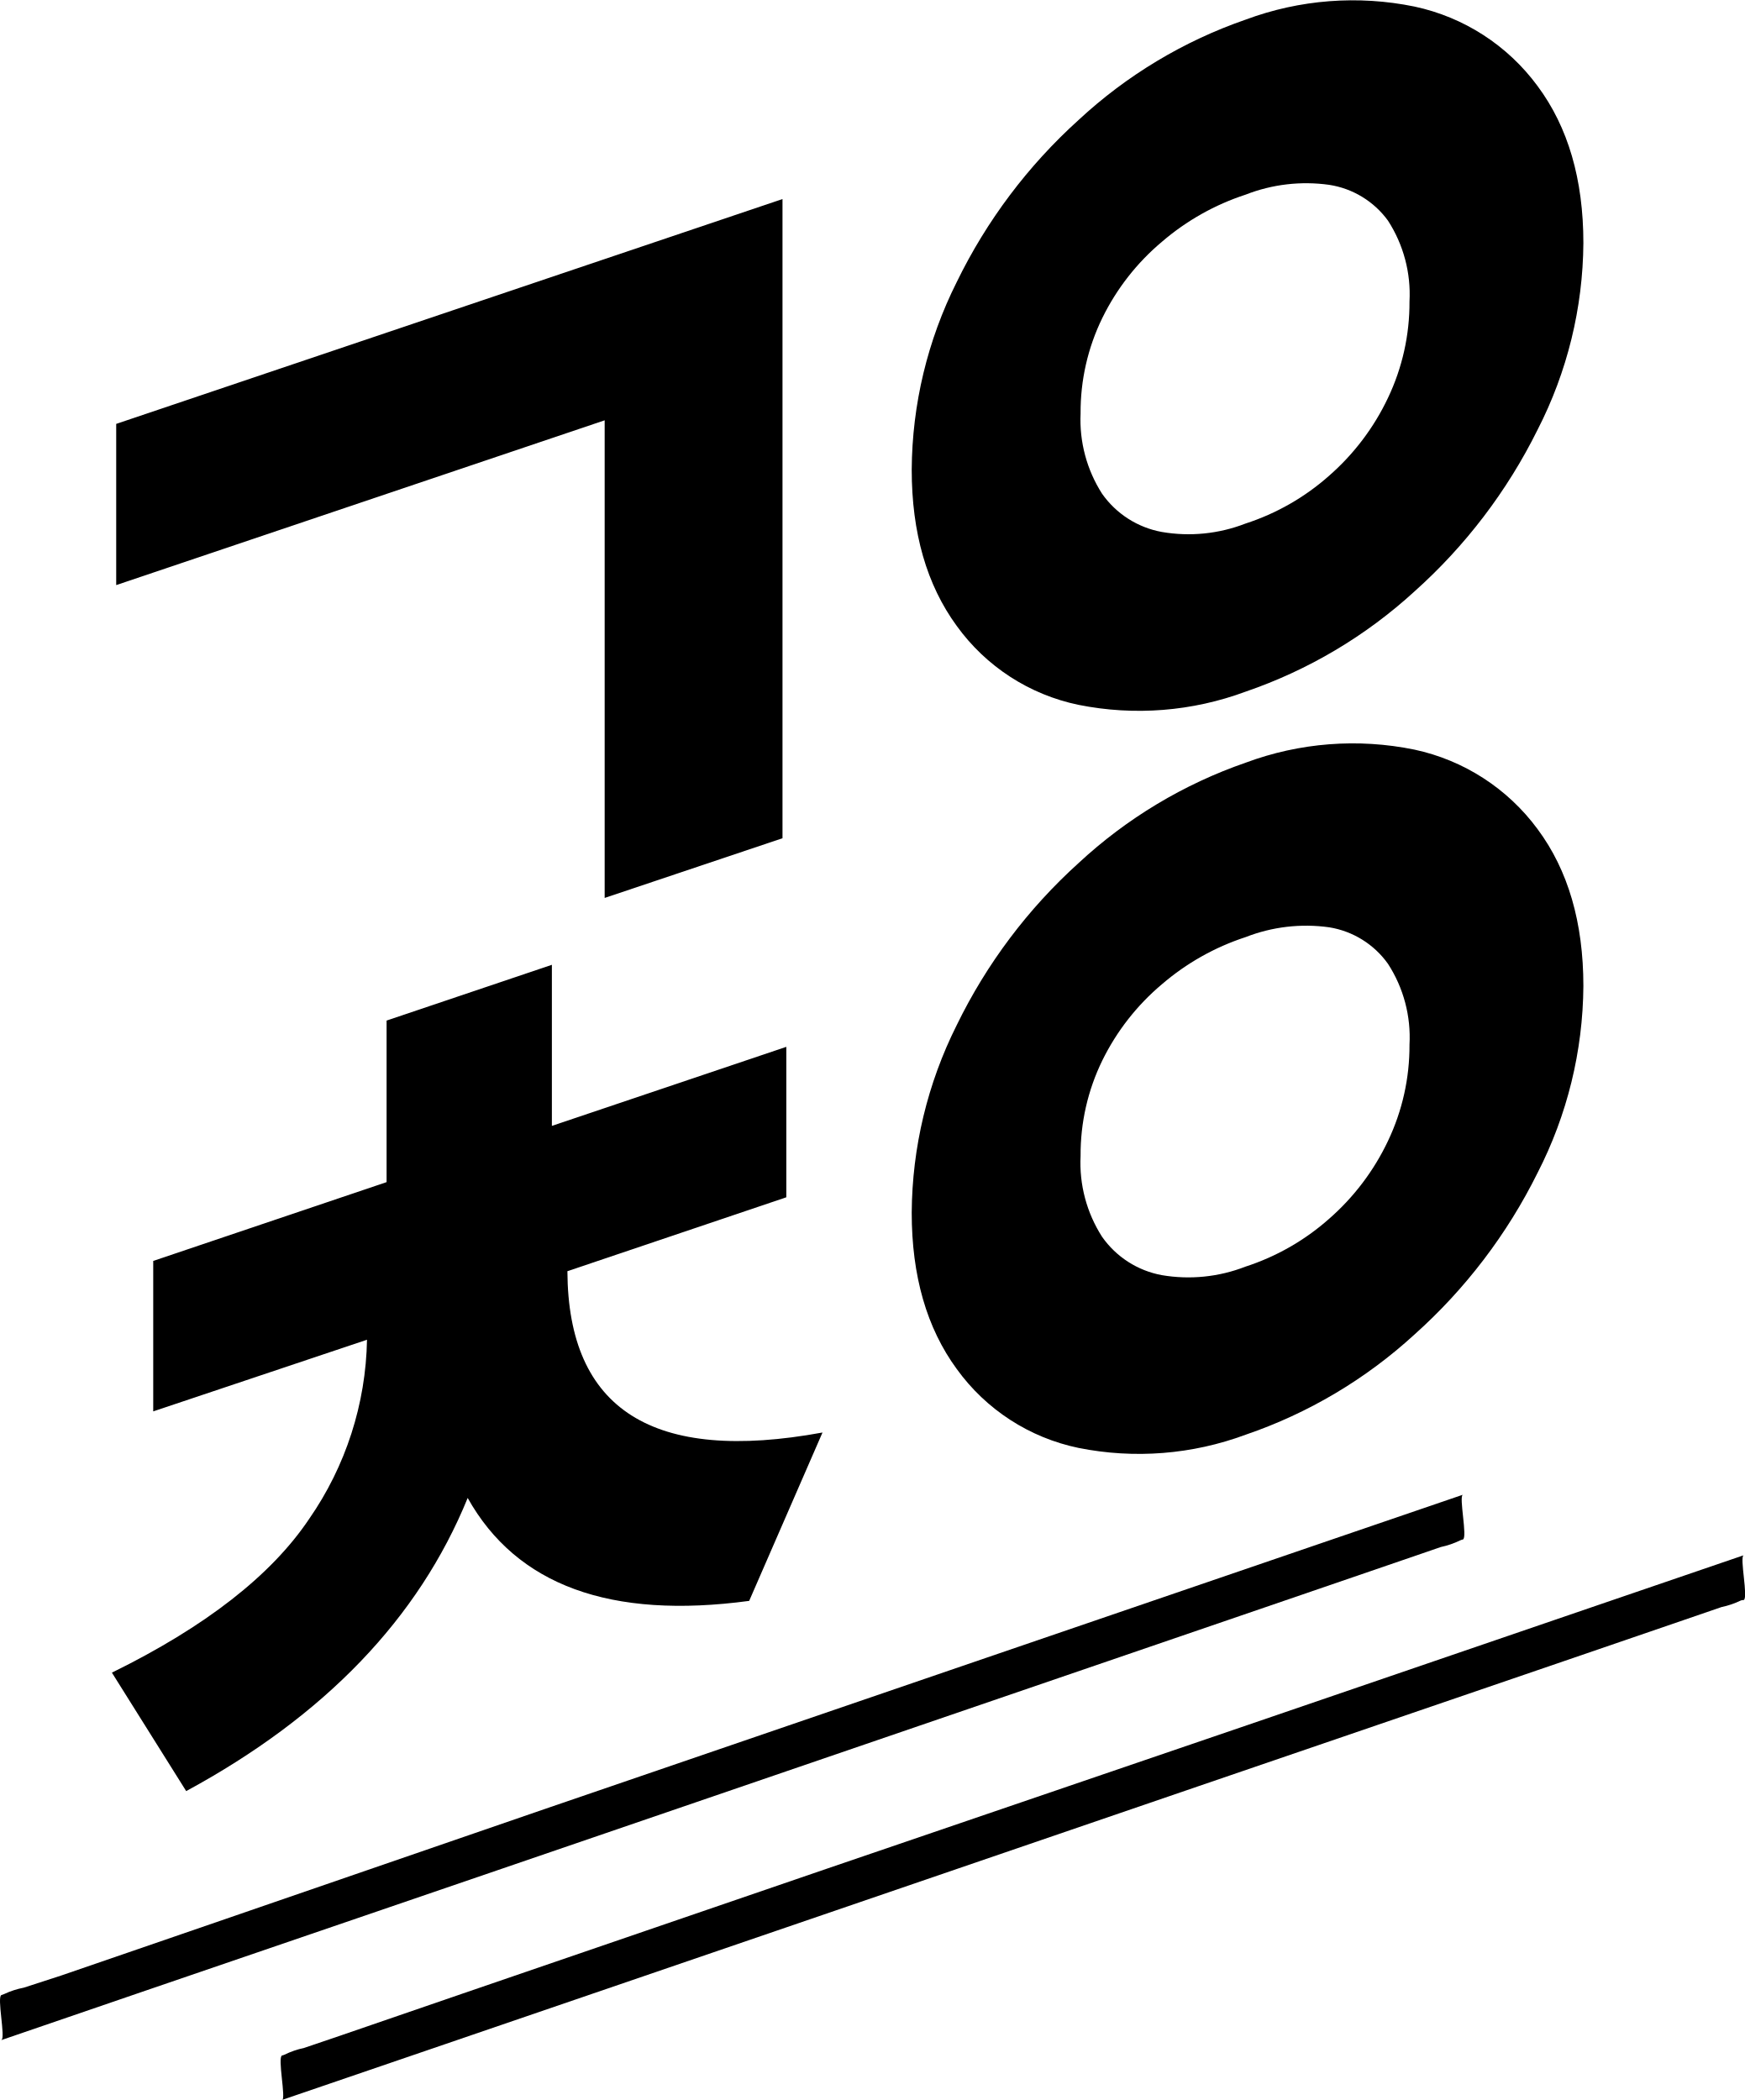
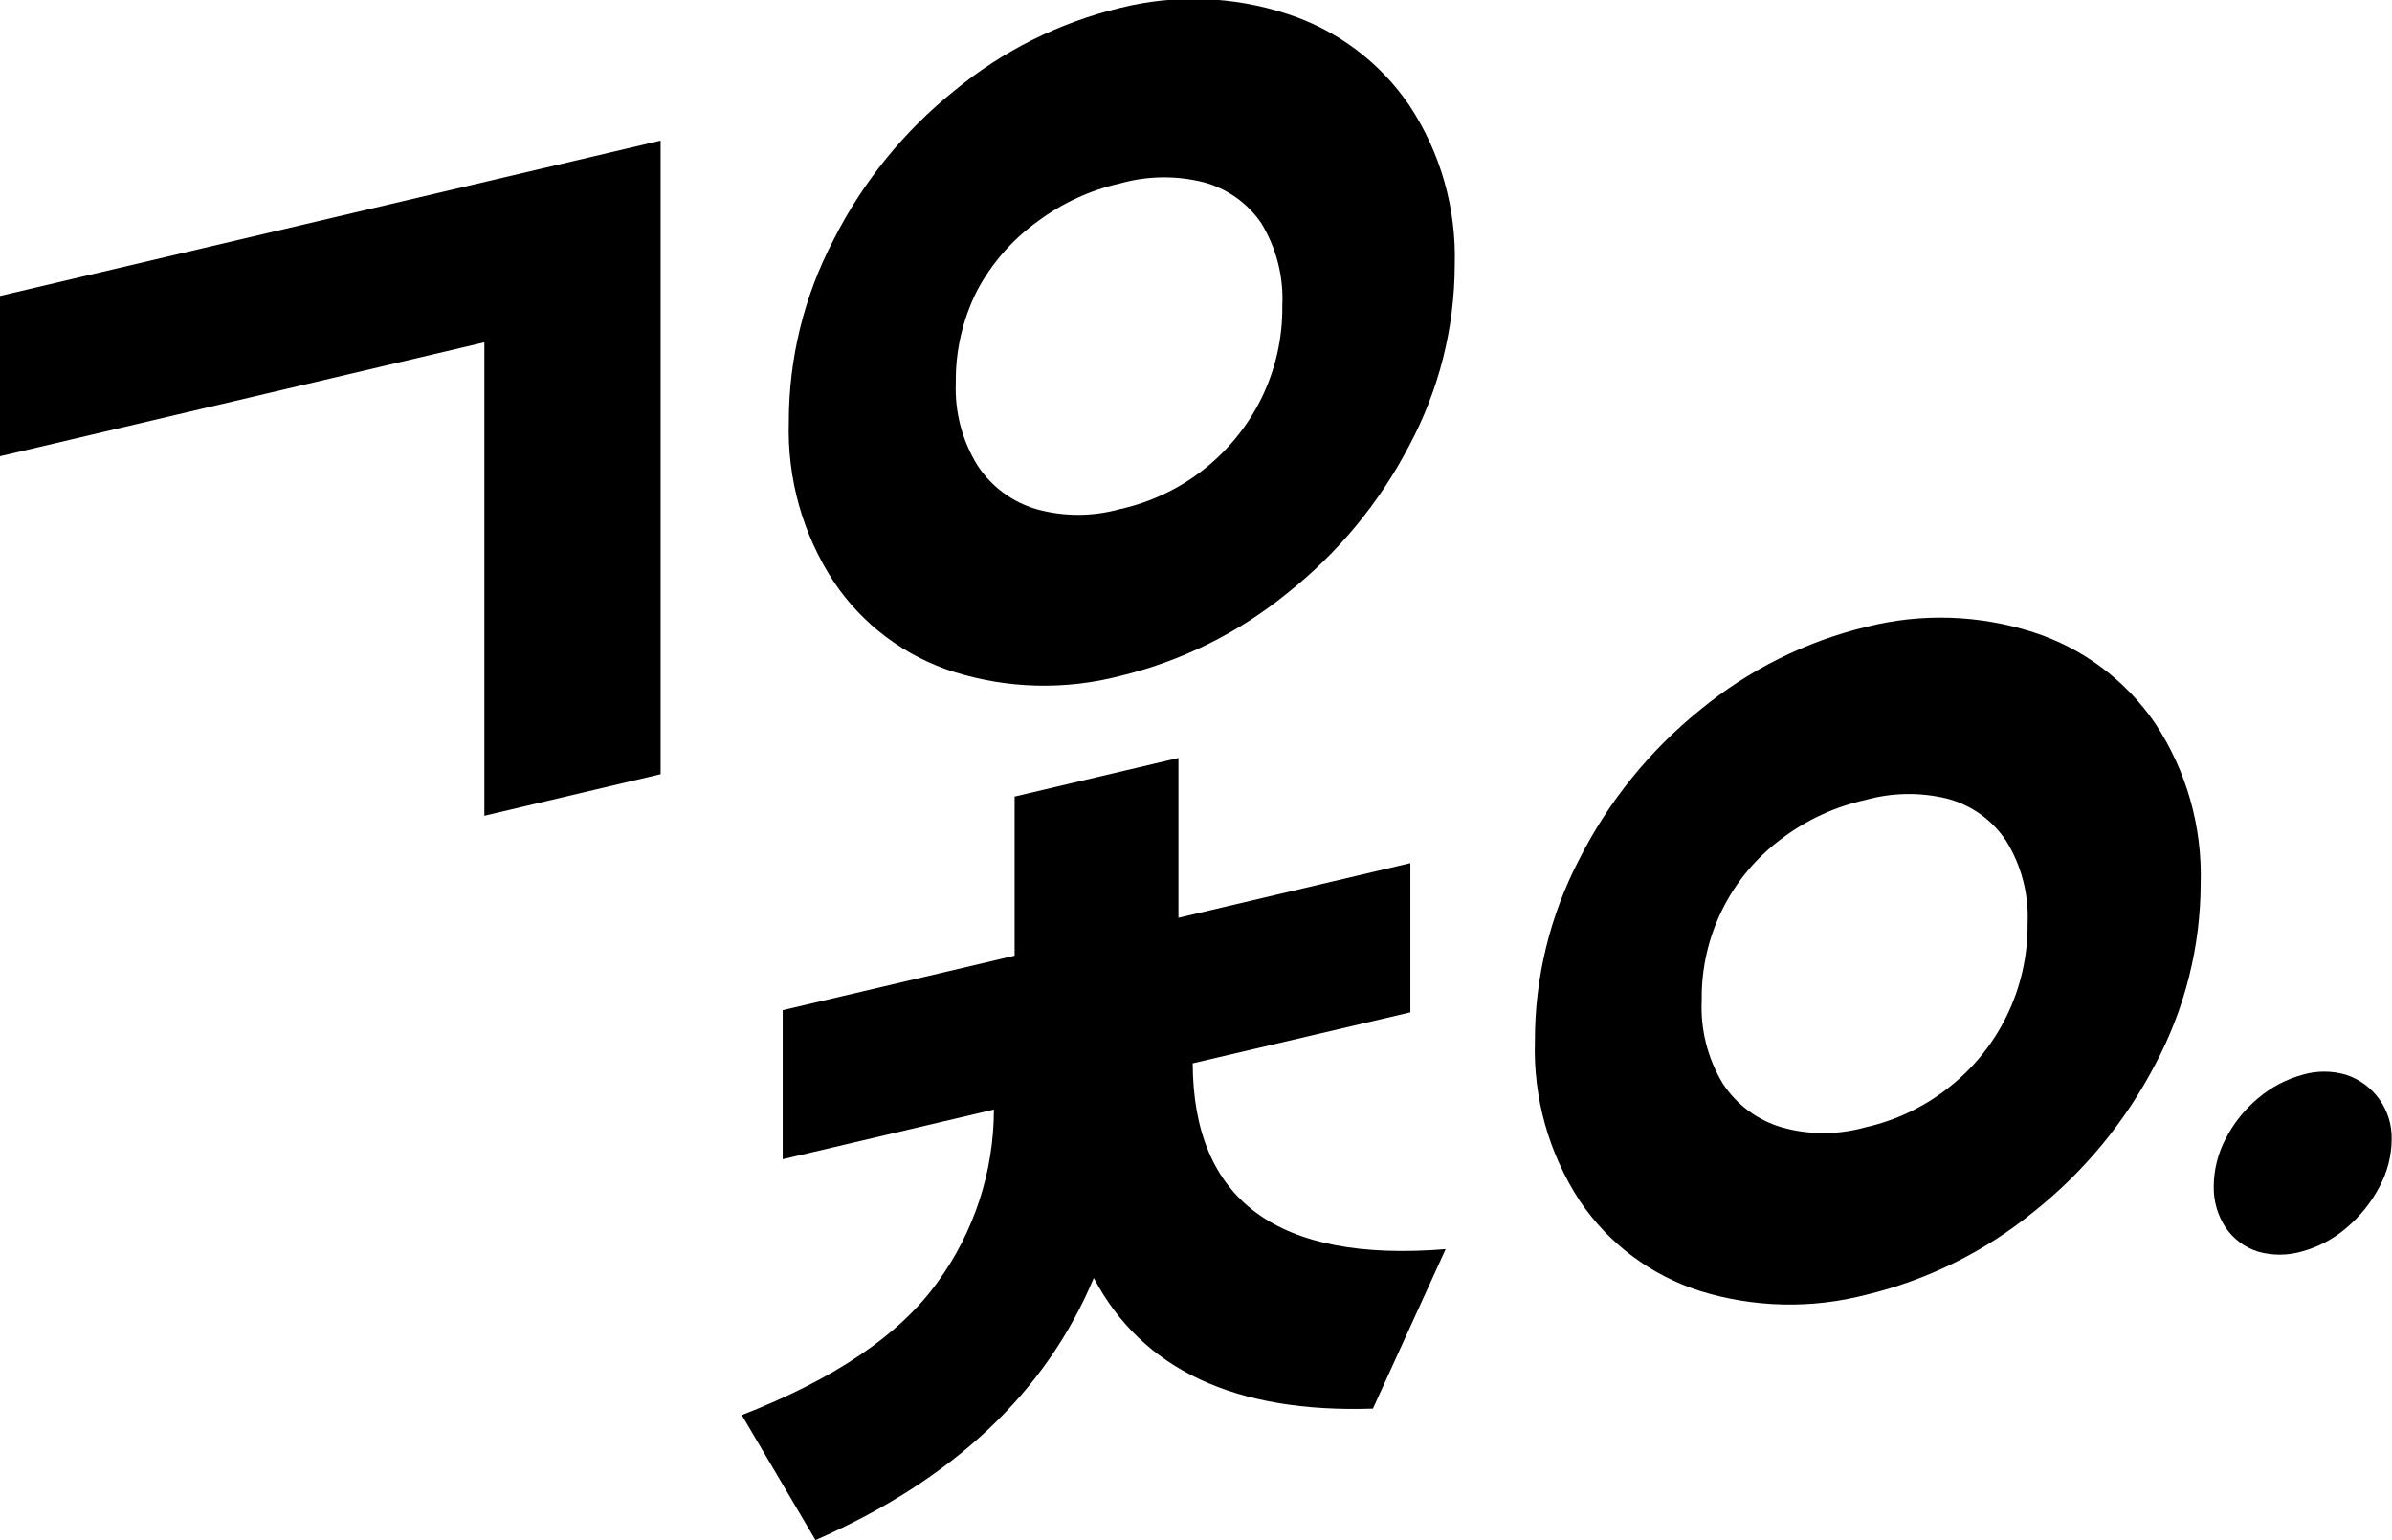
- <svg xmlns="http://www.w3.org/2000/svg" viewBox="0 0 146.11 175.87">
-   <path d="M65.52,70.2l-14.89,5v-40L9.73,49V35.5L65.52,16.67Z" />
-   <path d="M118.44.55a17.27,17.27,0,0,1,10.3,6.65q3.84,5.16,3.84,13.15A34.78,34.78,0,0,1,128.74,36a44.87,44.87,0,0,1-10.3,13.53,40.26,40.26,0,0,1-14.13,8.39,25.68,25.68,0,0,1-14,1.11,16.76,16.76,0,0,1-10.2-6.61q-3.77-5.16-3.77-13.09a35.53,35.53,0,0,1,3.77-15.71,44.6,44.6,0,0,1,10.2-13.57,39.59,39.59,0,0,1,14-8.41A25.7,25.7,0,0,1,118.44.55ZM92.28,41.35a7.83,7.83,0,0,0,5,3.2,13.16,13.16,0,0,0,7-.7,19.73,19.73,0,0,0,7-4,20.06,20.06,0,0,0,4.94-6.53,18.53,18.53,0,0,0,1.8-8.07,11.35,11.35,0,0,0-1.8-6.77,7.49,7.49,0,0,0-4.92-3,13.91,13.91,0,0,0-7,.82,20.51,20.51,0,0,0-7,3.94,19.56,19.56,0,0,0-5,6.39,17.94,17.94,0,0,0-1.82,8A11.49,11.49,0,0,0,92.28,41.35Z" />
-   <path d="M65.84,100.27l-18.33,6.19q.08,17.42,21.36,13.51l-6.14,14.1q-17.43,2.35-23.57-8.62Q33,140.57,15.59,150l-6.22-9.92q11.76-5.78,16.52-12.88a27.15,27.15,0,0,0,4.84-15l-17.9,6v-12.6L32.37,99V85.47L46.21,80.8V94.29l19.63-6.62Z" />
-   <path d="M118.44,62.78a17.31,17.31,0,0,1,10.3,6.65q3.84,5.16,3.84,13.15a34.78,34.78,0,0,1-3.84,15.65,44.87,44.87,0,0,1-10.3,13.53,40.11,40.11,0,0,1-14.13,8.39,25.68,25.68,0,0,1-14,1.11,16.76,16.76,0,0,1-10.2-6.61q-3.77-5.15-3.77-13.09a35.53,35.53,0,0,1,3.77-15.71,44.6,44.6,0,0,1,10.2-13.57,39.59,39.59,0,0,1,14-8.41A25.7,25.7,0,0,1,118.44,62.78Zm-26.16,40.8a7.84,7.84,0,0,0,5,3.21,13.17,13.17,0,0,0,7-.71,19.73,19.73,0,0,0,7-4,20.06,20.06,0,0,0,4.94-6.53,18.52,18.52,0,0,0,1.8-8.06,11.31,11.31,0,0,0-1.8-6.77,7.5,7.5,0,0,0-4.92-3.06,13.91,13.91,0,0,0-7,.82,20.51,20.51,0,0,0-7,3.94,19.67,19.67,0,0,0-5,6.39,17.94,17.94,0,0,0-1.82,8A11.47,11.47,0,0,0,92.28,103.58Z" />
-   <path d="M23.6,175.87l12.22-4.18,29.21-10,35.32-12.1L131,139.1l10-3.43,3.14-1.08a7.06,7.06,0,0,0,1.64-.56A.74.74,0,0,1,146,134c.41-.14-.36-3.63,0-3.75l-12.22,4.18-29.21,10L69.23,156.5,38.61,167l-10,3.44-3.15,1.07a7,7,0,0,0-1.63.56.74.74,0,0,1-.21.07c-.41.14.35,3.63,0,3.75Z" />
-   <path d="M.12,170.85l12.22-4.19,29.22-10,35.32-12.1,30.62-10.49,10-3.43,3.14-1.08a7,7,0,0,0,1.63-.56.81.81,0,0,1,.22-.07c.41-.14-.36-3.63,0-3.75l-12.22,4.18-29.22,10-35.32,12.1L15.14,162l-10,3.44L2,166.46A7,7,0,0,0,.34,167a1.43,1.43,0,0,1-.22.08c-.4.13.36,3.62,0,3.75Z" />
+ <svg xmlns="http://www.w3.org/2000/svg" viewBox="0 0 144.4 92.98">
+   <g id="레이어_2" data-name="레이어 2">
+     <g id="레이어_1-2" data-name="레이어 1">
+       <path d="M39.88,46.75,29.24,49.26V20.67L0,27.55V17.87L39.88,8.49Z" />
+       <path d="M77.71.84a14.21,14.21,0,0,1,7.36,5.51A16.58,16.58,0,0,1,87.82,16a23.24,23.24,0,0,1-2.75,10.91,27.68,27.68,0,0,1-7.36,8.91,25.41,25.41,0,0,1-10.1,5,18.21,18.21,0,0,1-10-.24,13.7,13.7,0,0,1-7.29-5.47,16.69,16.69,0,0,1-2.7-9.63,23.61,23.61,0,0,1,2.7-11,27.38,27.38,0,0,1,7.29-9,24.86,24.86,0,0,1,10-5A18.2,18.2,0,0,1,77.71.84ZM59,28.09a6.4,6.4,0,0,0,3.58,2.66,9.38,9.38,0,0,0,5,0,12.54,12.54,0,0,0,8.55-6.66,12.35,12.35,0,0,0,1.28-5.63,8.74,8.74,0,0,0-1.28-5A6.14,6.14,0,0,0,72.64,11a9.78,9.78,0,0,0-5,.07,13.15,13.15,0,0,0-5,2.3A12.24,12.24,0,0,0,59,17.52a12,12,0,0,0-1.3,5.59A8.82,8.82,0,0,0,59,28.09Z" />
+       <path d="M85.14,61.13,72,64.21q.06,12.45,15.27,11.22l-4.39,9.63q-12.47.41-16.85-7.89Q61.69,87.54,49.23,93l-4.45-7.55q8.4-3.27,11.8-8A17.73,17.73,0,0,0,60,67L47.25,70V61l14-3.29V48.1l9.89-2.33v9.65l14-3.3Z" />
+       <path d="M122.75,38.18a14.14,14.14,0,0,1,7.36,5.51,16.64,16.64,0,0,1,2.74,9.67,23.32,23.32,0,0,1-2.74,10.91,27.74,27.74,0,0,1-7.36,8.92,25.43,25.43,0,0,1-10.11,5,18.31,18.31,0,0,1-10-.23,13.79,13.79,0,0,1-7.29-5.47,16.68,16.68,0,0,1-2.69-9.63,23.64,23.64,0,0,1,2.69-11,27.57,27.57,0,0,1,7.29-9,25,25,0,0,1,10-5A18.23,18.23,0,0,1,122.75,38.18ZM104,65.43a6.41,6.41,0,0,0,3.58,2.65,9.27,9.27,0,0,0,5,0,12.49,12.49,0,0,0,5-2.36,12.42,12.42,0,0,0,4.82-9.94,8.71,8.71,0,0,0-1.29-5,6.14,6.14,0,0,0-3.51-2.54,9.71,9.71,0,0,0-5,.07,13,13,0,0,0-5,2.3,11.93,11.93,0,0,0-4.87,9.78A8.92,8.92,0,0,0,104,65.43Z" />
+       <path d="M136.31,75.58a3.69,3.69,0,0,1-1.95-1.45,4.35,4.35,0,0,1-.72-2.52,6.21,6.21,0,0,1,.72-2.85,7.91,7.91,0,0,1,1.95-2.44A7,7,0,0,1,139,64.9a4.65,4.65,0,0,1,2.62,0,4,4,0,0,1,2.76,3.9,6.13,6.13,0,0,1-.75,2.89,8.21,8.21,0,0,1-2,2.47,6.81,6.81,0,0,1-2.63,1.4A4.78,4.78,0,0,1,136.31,75.58Z" />
+     </g>
+   </g>
</svg>
